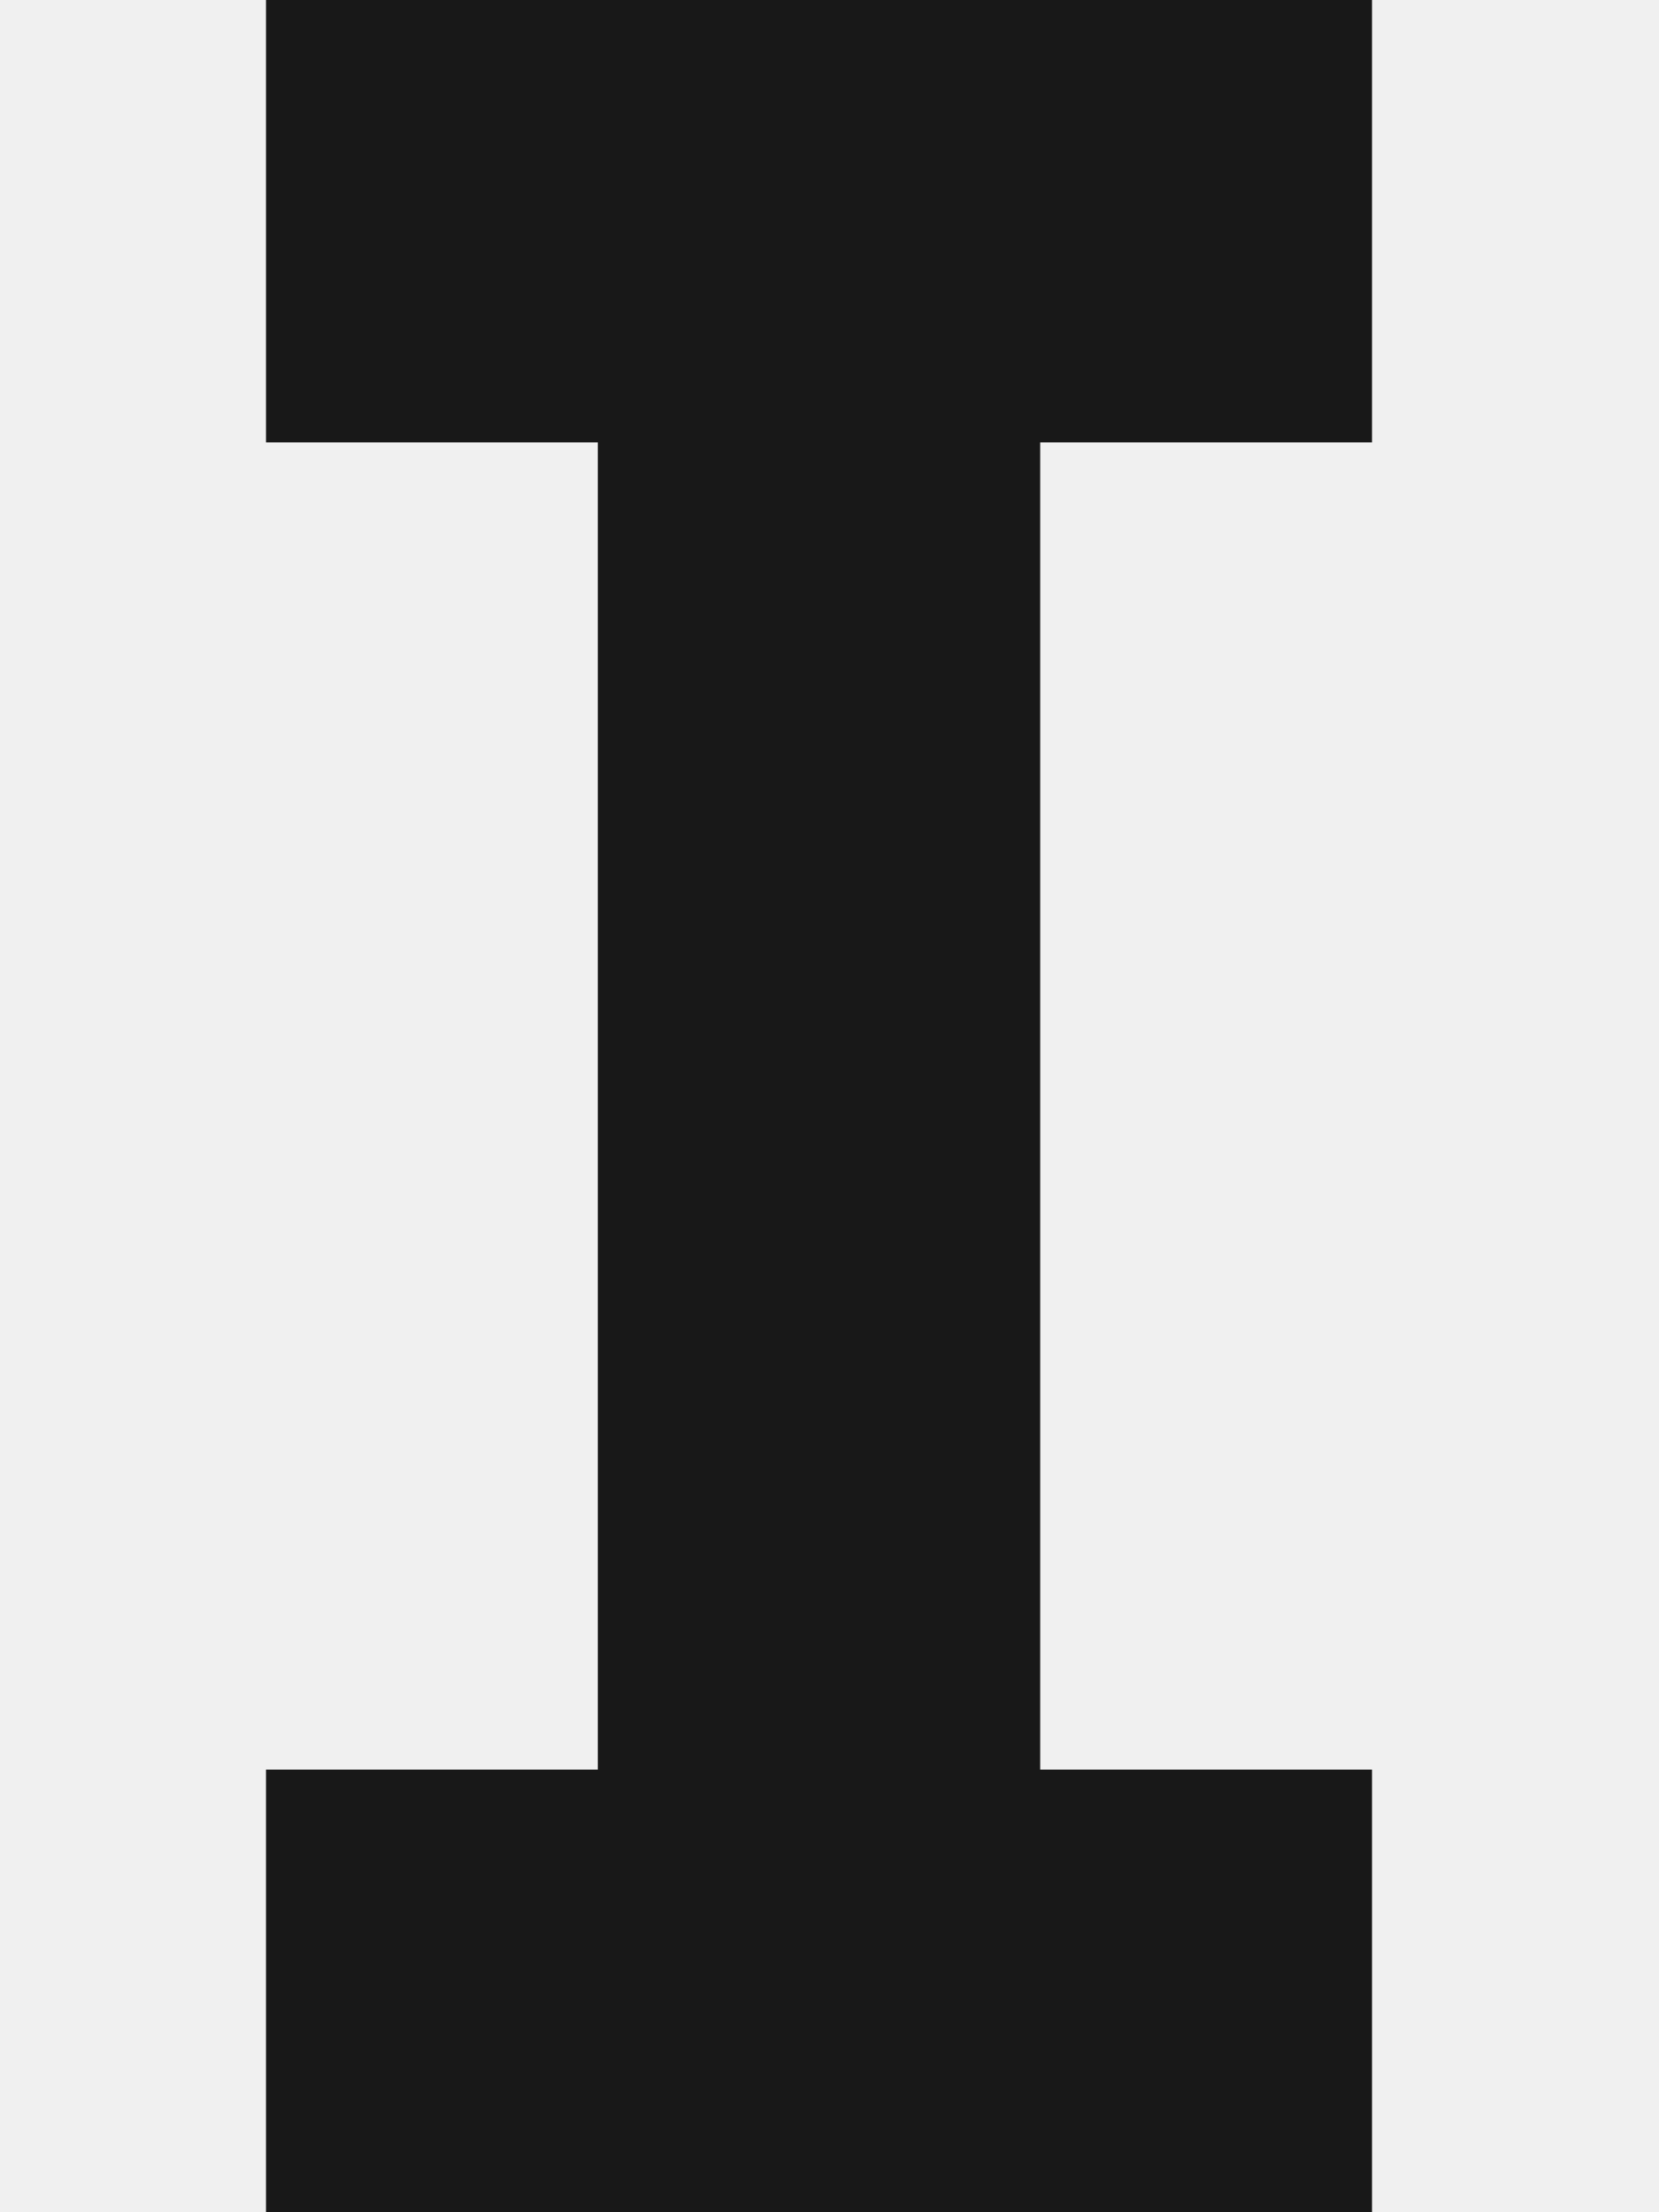
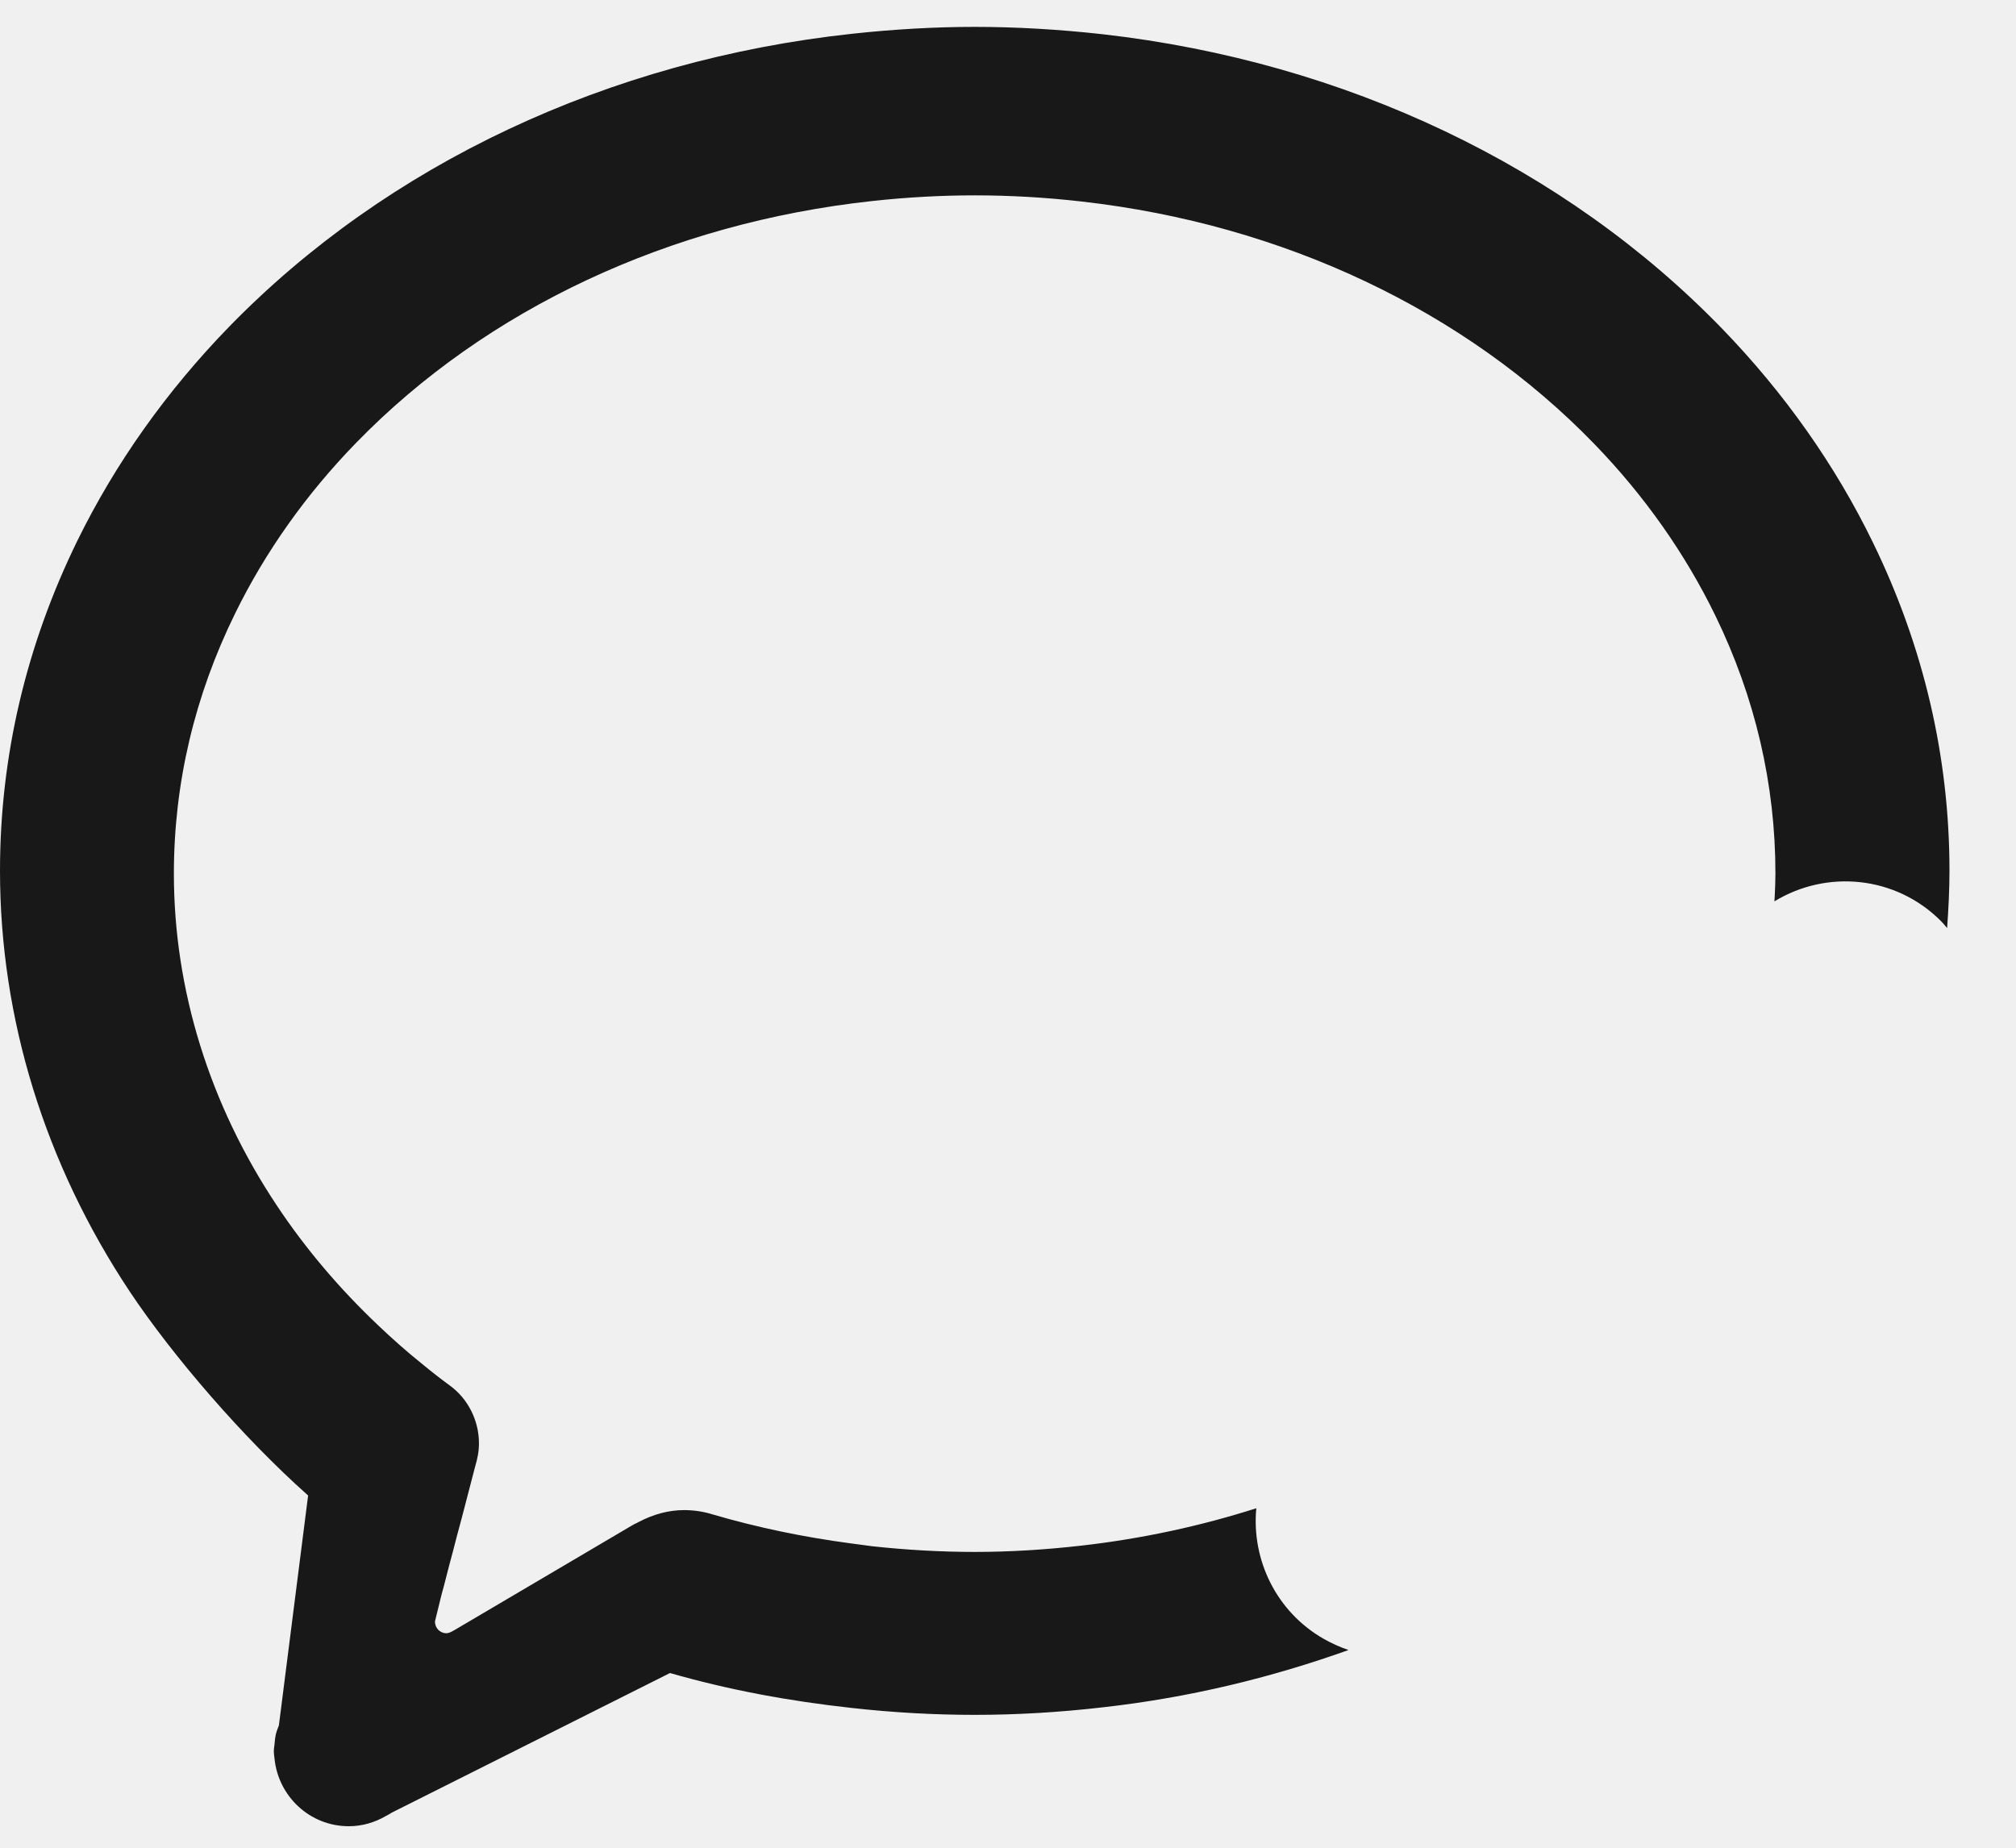
- <svg xmlns="http://www.w3.org/2000/svg" version="1.1" width="3px" height="4px">
+ <svg xmlns="http://www.w3.org/2000/svg" version="1.1" width="12px" height="11px">
  <defs>
    <pattern id="BGPattern" patternUnits="userSpaceOnUse" alignment="0 0" imageRepeat="None" />
-     <mask fill="white" id="Clip779">
-       <path d="M 0.481 0.8  L 0.481 0  L 2.481 0  L 2.481 0.8  L 1.881 0.8  L 1.881 3.2  L 2.481 3.2  L 2.481 4  L 0.481 4  L 0.481 3.2  L 1.081 3.2  L 1.081 0.8  L 0.481 0.8  Z " fill-rule="evenodd" />
+     <mask fill="white" id="Clip493">
+       <path d="M 6.565 0.204  C 8.008 0.368  9.317 0.992  10.253 1.959  C 10.623 2.342  10.925 2.77  11.149 3.231  C 11.451 3.851  11.604 4.508  11.604 5.184  C 11.604 5.298  11.598 5.412  11.59 5.525  C 11.586 5.521  11.583 5.516  11.579 5.512  C 11.571 5.502  11.562 5.492  11.552 5.482  C 11.283 5.213  10.873 5.176  10.562 5.366  C 10.563 5.355  10.563 5.343  10.564 5.332  C 10.566 5.288  10.568 5.244  10.568 5.201  C 10.568 4.67  10.448 4.153  10.21 3.664  C 10.03 3.295  9.789 2.952  9.491 2.644  C 8.722 1.849  7.639 1.336  6.441 1.2  C 6.224 1.175  6.009 1.163  5.802 1.163  C 5.605 1.163  5.399 1.174  5.19 1.197  C 3.987 1.328  2.897 1.838  2.122 2.634  C 1.823 2.941  1.58 3.284  1.4 3.651  C 1.158 4.143  1.035 4.665  1.035 5.201  C 1.035 5.891  1.247 6.575  1.648 7.177  C 1.818 7.433  2.02 7.671  2.251 7.89  C 2.333 7.968  2.418 8.044  2.508 8.116  C 2.566 8.164  2.621 8.207  2.677 8.248  C 2.786 8.327  2.851 8.457  2.851 8.593  C 2.851 8.643  2.841 8.687  2.83 8.724  C 2.806 8.818  2.777 8.929  2.748 9.039  C 2.739 9.074  2.729 9.109  2.72 9.143  C 2.704 9.206  2.688 9.267  2.673 9.322  C 2.662 9.366  2.652 9.405  2.643 9.439  C 2.637 9.46  2.632 9.478  2.628 9.494  L 2.589 9.653  C 2.589 9.692  2.619 9.723  2.657 9.723  C 2.668 9.723  2.68 9.719  2.702 9.706  L 2.704 9.705  L 3.766 9.079  C 3.773 9.075  3.78 9.071  3.788 9.068  C 3.792 9.066  3.797 9.063  3.801 9.061  C 3.891 9.014  3.981 8.99  4.072 8.99  C 4.131 8.99  4.189 8.999  4.243 9.016  C 4.509 9.094  4.785 9.151  5.063 9.188  C 5.076 9.19  5.089 9.191  5.101 9.193  C 5.131 9.197  5.16 9.201  5.19 9.205  C 5.393 9.227  5.599 9.239  5.802 9.239  C 6.009 9.239  6.224 9.226  6.441 9.201  C 6.799 9.16  7.146 9.085  7.478 8.979  C 7.449 9.285  7.596 9.595  7.88 9.757  C 7.928 9.784  7.977 9.806  8.027 9.823  C 7.563 9.989  7.074 10.107  6.565 10.164  C 6.306 10.194  6.05 10.209  5.802 10.209  C 5.559 10.209  5.313 10.195  5.071 10.168  C 4.698 10.127  4.344 10.062  3.988 9.96  L 2.332 10.791  C 2.325 10.796  2.319 10.799  2.312 10.803  C 2.309 10.805  2.306 10.806  2.303 10.808  C 2.302 10.809  2.3 10.81  2.298 10.811  C 2.298 10.811  2.297 10.811  2.297 10.811  C 2.232 10.849  2.157 10.872  2.076 10.872  C 1.845 10.872  1.657 10.695  1.634 10.47  C 1.634 10.465  1.633 10.46  1.632 10.454  C 1.631 10.444  1.63 10.435  1.63 10.425  C 1.63 10.416  1.631 10.408  1.632 10.399  C 1.633 10.394  1.634 10.389  1.634 10.383  C 1.634 10.38  1.635 10.377  1.635 10.374  C 1.636 10.359  1.638 10.344  1.641 10.329  C 1.645 10.311  1.651 10.294  1.658 10.277  C 1.659 10.275  1.659 10.274  1.66 10.272  L 1.834 8.903  C 1.448 8.56  1.03 8.075  0.773 7.69  C 0.267 6.929  0 6.063  0 5.184  C 0 4.502  0.156 3.84  0.462 3.216  C 0.688 2.756  0.991 2.329  1.363 1.946  C 2.305 0.978  3.622 0.358  5.072 0.201  C 5.321 0.174  5.566 0.16  5.802 0.16  C 6.049 0.16  6.306 0.175  6.565 0.204  Z " fill-rule="evenodd" />
    </mask>
  </defs>
-   <g transform="matrix(1 0 0 1 -631 -250 )">
-     <path d="M 0.481 0.8  L 0.481 0  L 2.481 0  L 2.481 0.8  L 1.881 0.8  L 1.881 3.2  L 2.481 3.2  L 2.481 4  L 0.481 4  L 0.481 3.2  L 1.081 3.2  L 1.081 0.8  L 0.481 0.8  Z " fill-rule="nonzero" fill="rgba(0, 0, 0, 0.898)" stroke="none" transform="matrix(1 0 0 1 631 250 )" class="fill" />
-     <path d="M 0.481 0.8  L 0.481 0  L 2.481 0  L 2.481 0.8  L 1.881 0.8  L 1.881 3.2  L 2.481 3.2  L 2.481 4  L 0.481 4  L 0.481 3.2  L 1.081 3.2  L 1.081 0.8  L 0.481 0.8  Z " stroke-width="0" stroke-dasharray="0" stroke="rgba(255, 255, 255, 0)" fill="none" transform="matrix(1 0 0 1 631 250 )" class="stroke" mask="url(#Clip779)" />
+   <g transform="matrix(1 0 0 1 -581 -778 )">
+     <path d="M 6.565 0.204  C 8.008 0.368  9.317 0.992  10.253 1.959  C 10.623 2.342  10.925 2.77  11.149 3.231  C 11.451 3.851  11.604 4.508  11.604 5.184  C 11.604 5.298  11.598 5.412  11.59 5.525  C 11.586 5.521  11.583 5.516  11.579 5.512  C 11.571 5.502  11.562 5.492  11.552 5.482  C 11.283 5.213  10.873 5.176  10.562 5.366  C 10.563 5.355  10.563 5.343  10.564 5.332  C 10.566 5.288  10.568 5.244  10.568 5.201  C 10.568 4.67  10.448 4.153  10.21 3.664  C 10.03 3.295  9.789 2.952  9.491 2.644  C 8.722 1.849  7.639 1.336  6.441 1.2  C 6.224 1.175  6.009 1.163  5.802 1.163  C 5.605 1.163  5.399 1.174  5.19 1.197  C 3.987 1.328  2.897 1.838  2.122 2.634  C 1.823 2.941  1.58 3.284  1.4 3.651  C 1.158 4.143  1.035 4.665  1.035 5.201  C 1.035 5.891  1.247 6.575  1.648 7.177  C 1.818 7.433  2.02 7.671  2.251 7.89  C 2.333 7.968  2.418 8.044  2.508 8.116  C 2.566 8.164  2.621 8.207  2.677 8.248  C 2.786 8.327  2.851 8.457  2.851 8.593  C 2.851 8.643  2.841 8.687  2.83 8.724  C 2.806 8.818  2.777 8.929  2.748 9.039  C 2.739 9.074  2.729 9.109  2.72 9.143  C 2.704 9.206  2.688 9.267  2.673 9.322  C 2.662 9.366  2.652 9.405  2.643 9.439  C 2.637 9.46  2.632 9.478  2.628 9.494  L 2.589 9.653  C 2.589 9.692  2.619 9.723  2.657 9.723  C 2.668 9.723  2.68 9.719  2.702 9.706  L 2.704 9.705  L 3.766 9.079  C 3.773 9.075  3.78 9.071  3.788 9.068  C 3.792 9.066  3.797 9.063  3.801 9.061  C 3.891 9.014  3.981 8.99  4.072 8.99  C 4.131 8.99  4.189 8.999  4.243 9.016  C 4.509 9.094  4.785 9.151  5.063 9.188  C 5.076 9.19  5.089 9.191  5.101 9.193  C 5.131 9.197  5.16 9.201  5.19 9.205  C 5.393 9.227  5.599 9.239  5.802 9.239  C 6.009 9.239  6.224 9.226  6.441 9.201  C 6.799 9.16  7.146 9.085  7.478 8.979  C 7.449 9.285  7.596 9.595  7.88 9.757  C 7.928 9.784  7.977 9.806  8.027 9.823  C 7.563 9.989  7.074 10.107  6.565 10.164  C 6.306 10.194  6.05 10.209  5.802 10.209  C 5.559 10.209  5.313 10.195  5.071 10.168  C 4.698 10.127  4.344 10.062  3.988 9.96  L 2.332 10.791  C 2.325 10.796  2.319 10.799  2.312 10.803  C 2.309 10.805  2.306 10.806  2.303 10.808  C 2.302 10.809  2.3 10.81  2.298 10.811  C 2.298 10.811  2.297 10.811  2.297 10.811  C 2.232 10.849  2.157 10.872  2.076 10.872  C 1.845 10.872  1.657 10.695  1.634 10.47  C 1.634 10.465  1.633 10.46  1.632 10.454  C 1.631 10.444  1.63 10.435  1.63 10.425  C 1.63 10.416  1.631 10.408  1.632 10.399  C 1.633 10.394  1.634 10.389  1.634 10.383  C 1.634 10.38  1.635 10.377  1.635 10.374  C 1.636 10.359  1.638 10.344  1.641 10.329  C 1.645 10.311  1.651 10.294  1.658 10.277  C 1.659 10.275  1.659 10.274  1.66 10.272  L 1.834 8.903  C 1.448 8.56  1.03 8.075  0.773 7.69  C 0.267 6.929  0 6.063  0 5.184  C 0 4.502  0.156 3.84  0.462 3.216  C 0.688 2.756  0.991 2.329  1.363 1.946  C 2.305 0.978  3.622 0.358  5.072 0.201  C 5.321 0.174  5.566 0.16  5.802 0.16  C 6.049 0.16  6.306 0.175  6.565 0.204  Z " fill-rule="nonzero" fill="rgba(0, 0, 0, 0.898)" stroke="none" transform="matrix(1 0 0 1 581 778 )" class="fill" />
+     <path d="M 6.565 0.204  C 8.008 0.368  9.317 0.992  10.253 1.959  C 10.623 2.342  10.925 2.77  11.149 3.231  C 11.451 3.851  11.604 4.508  11.604 5.184  C 11.604 5.298  11.598 5.412  11.59 5.525  C 11.586 5.521  11.583 5.516  11.579 5.512  C 11.571 5.502  11.562 5.492  11.552 5.482  C 11.283 5.213  10.873 5.176  10.562 5.366  C 10.563 5.355  10.563 5.343  10.564 5.332  C 10.566 5.288  10.568 5.244  10.568 5.201  C 10.568 4.67  10.448 4.153  10.21 3.664  C 10.03 3.295  9.789 2.952  9.491 2.644  C 8.722 1.849  7.639 1.336  6.441 1.2  C 6.224 1.175  6.009 1.163  5.802 1.163  C 5.605 1.163  5.399 1.174  5.19 1.197  C 3.987 1.328  2.897 1.838  2.122 2.634  C 1.823 2.941  1.58 3.284  1.4 3.651  C 1.158 4.143  1.035 4.665  1.035 5.201  C 1.035 5.891  1.247 6.575  1.648 7.177  C 1.818 7.433  2.02 7.671  2.251 7.89  C 2.333 7.968  2.418 8.044  2.508 8.116  C 2.566 8.164  2.621 8.207  2.677 8.248  C 2.786 8.327  2.851 8.457  2.851 8.593  C 2.851 8.643  2.841 8.687  2.83 8.724  C 2.806 8.818  2.777 8.929  2.748 9.039  C 2.739 9.074  2.729 9.109  2.72 9.143  C 2.704 9.206  2.688 9.267  2.673 9.322  C 2.662 9.366  2.652 9.405  2.643 9.439  C 2.637 9.46  2.632 9.478  2.628 9.494  L 2.589 9.653  C 2.589 9.692  2.619 9.723  2.657 9.723  C 2.668 9.723  2.68 9.719  2.702 9.706  L 2.704 9.705  L 3.766 9.079  C 3.773 9.075  3.78 9.071  3.788 9.068  C 3.792 9.066  3.797 9.063  3.801 9.061  C 3.891 9.014  3.981 8.99  4.072 8.99  C 4.131 8.99  4.189 8.999  4.243 9.016  C 4.509 9.094  4.785 9.151  5.063 9.188  C 5.076 9.19  5.089 9.191  5.101 9.193  C 5.131 9.197  5.16 9.201  5.19 9.205  C 5.393 9.227  5.599 9.239  5.802 9.239  C 6.009 9.239  6.224 9.226  6.441 9.201  C 6.799 9.16  7.146 9.085  7.478 8.979  C 7.449 9.285  7.596 9.595  7.88 9.757  C 7.928 9.784  7.977 9.806  8.027 9.823  C 7.563 9.989  7.074 10.107  6.565 10.164  C 6.306 10.194  6.05 10.209  5.802 10.209  C 5.559 10.209  5.313 10.195  5.071 10.168  C 4.698 10.127  4.344 10.062  3.988 9.96  L 2.332 10.791  C 2.325 10.796  2.319 10.799  2.312 10.803  C 2.309 10.805  2.306 10.806  2.303 10.808  C 2.302 10.809  2.3 10.81  2.298 10.811  C 2.298 10.811  2.297 10.811  2.297 10.811  C 2.232 10.849  2.157 10.872  2.076 10.872  C 1.845 10.872  1.657 10.695  1.634 10.47  C 1.634 10.465  1.633 10.46  1.632 10.454  C 1.631 10.444  1.63 10.435  1.63 10.425  C 1.63 10.416  1.631 10.408  1.632 10.399  C 1.633 10.394  1.634 10.389  1.634 10.383  C 1.634 10.38  1.635 10.377  1.635 10.374  C 1.636 10.359  1.638 10.344  1.641 10.329  C 1.645 10.311  1.651 10.294  1.658 10.277  C 1.659 10.275  1.659 10.274  1.66 10.272  L 1.834 8.903  C 1.448 8.56  1.03 8.075  0.773 7.69  C 0.267 6.929  0 6.063  0 5.184  C 0 4.502  0.156 3.84  0.462 3.216  C 0.688 2.756  0.991 2.329  1.363 1.946  C 2.305 0.978  3.622 0.358  5.072 0.201  C 5.321 0.174  5.566 0.16  5.802 0.16  C 6.049 0.16  6.306 0.175  6.565 0.204  Z " stroke-width="0" stroke-dasharray="0" stroke="rgba(255, 255, 255, 0)" fill="none" transform="matrix(1 0 0 1 581 778 )" class="stroke" mask="url(#Clip493)" />
  </g>
</svg>
